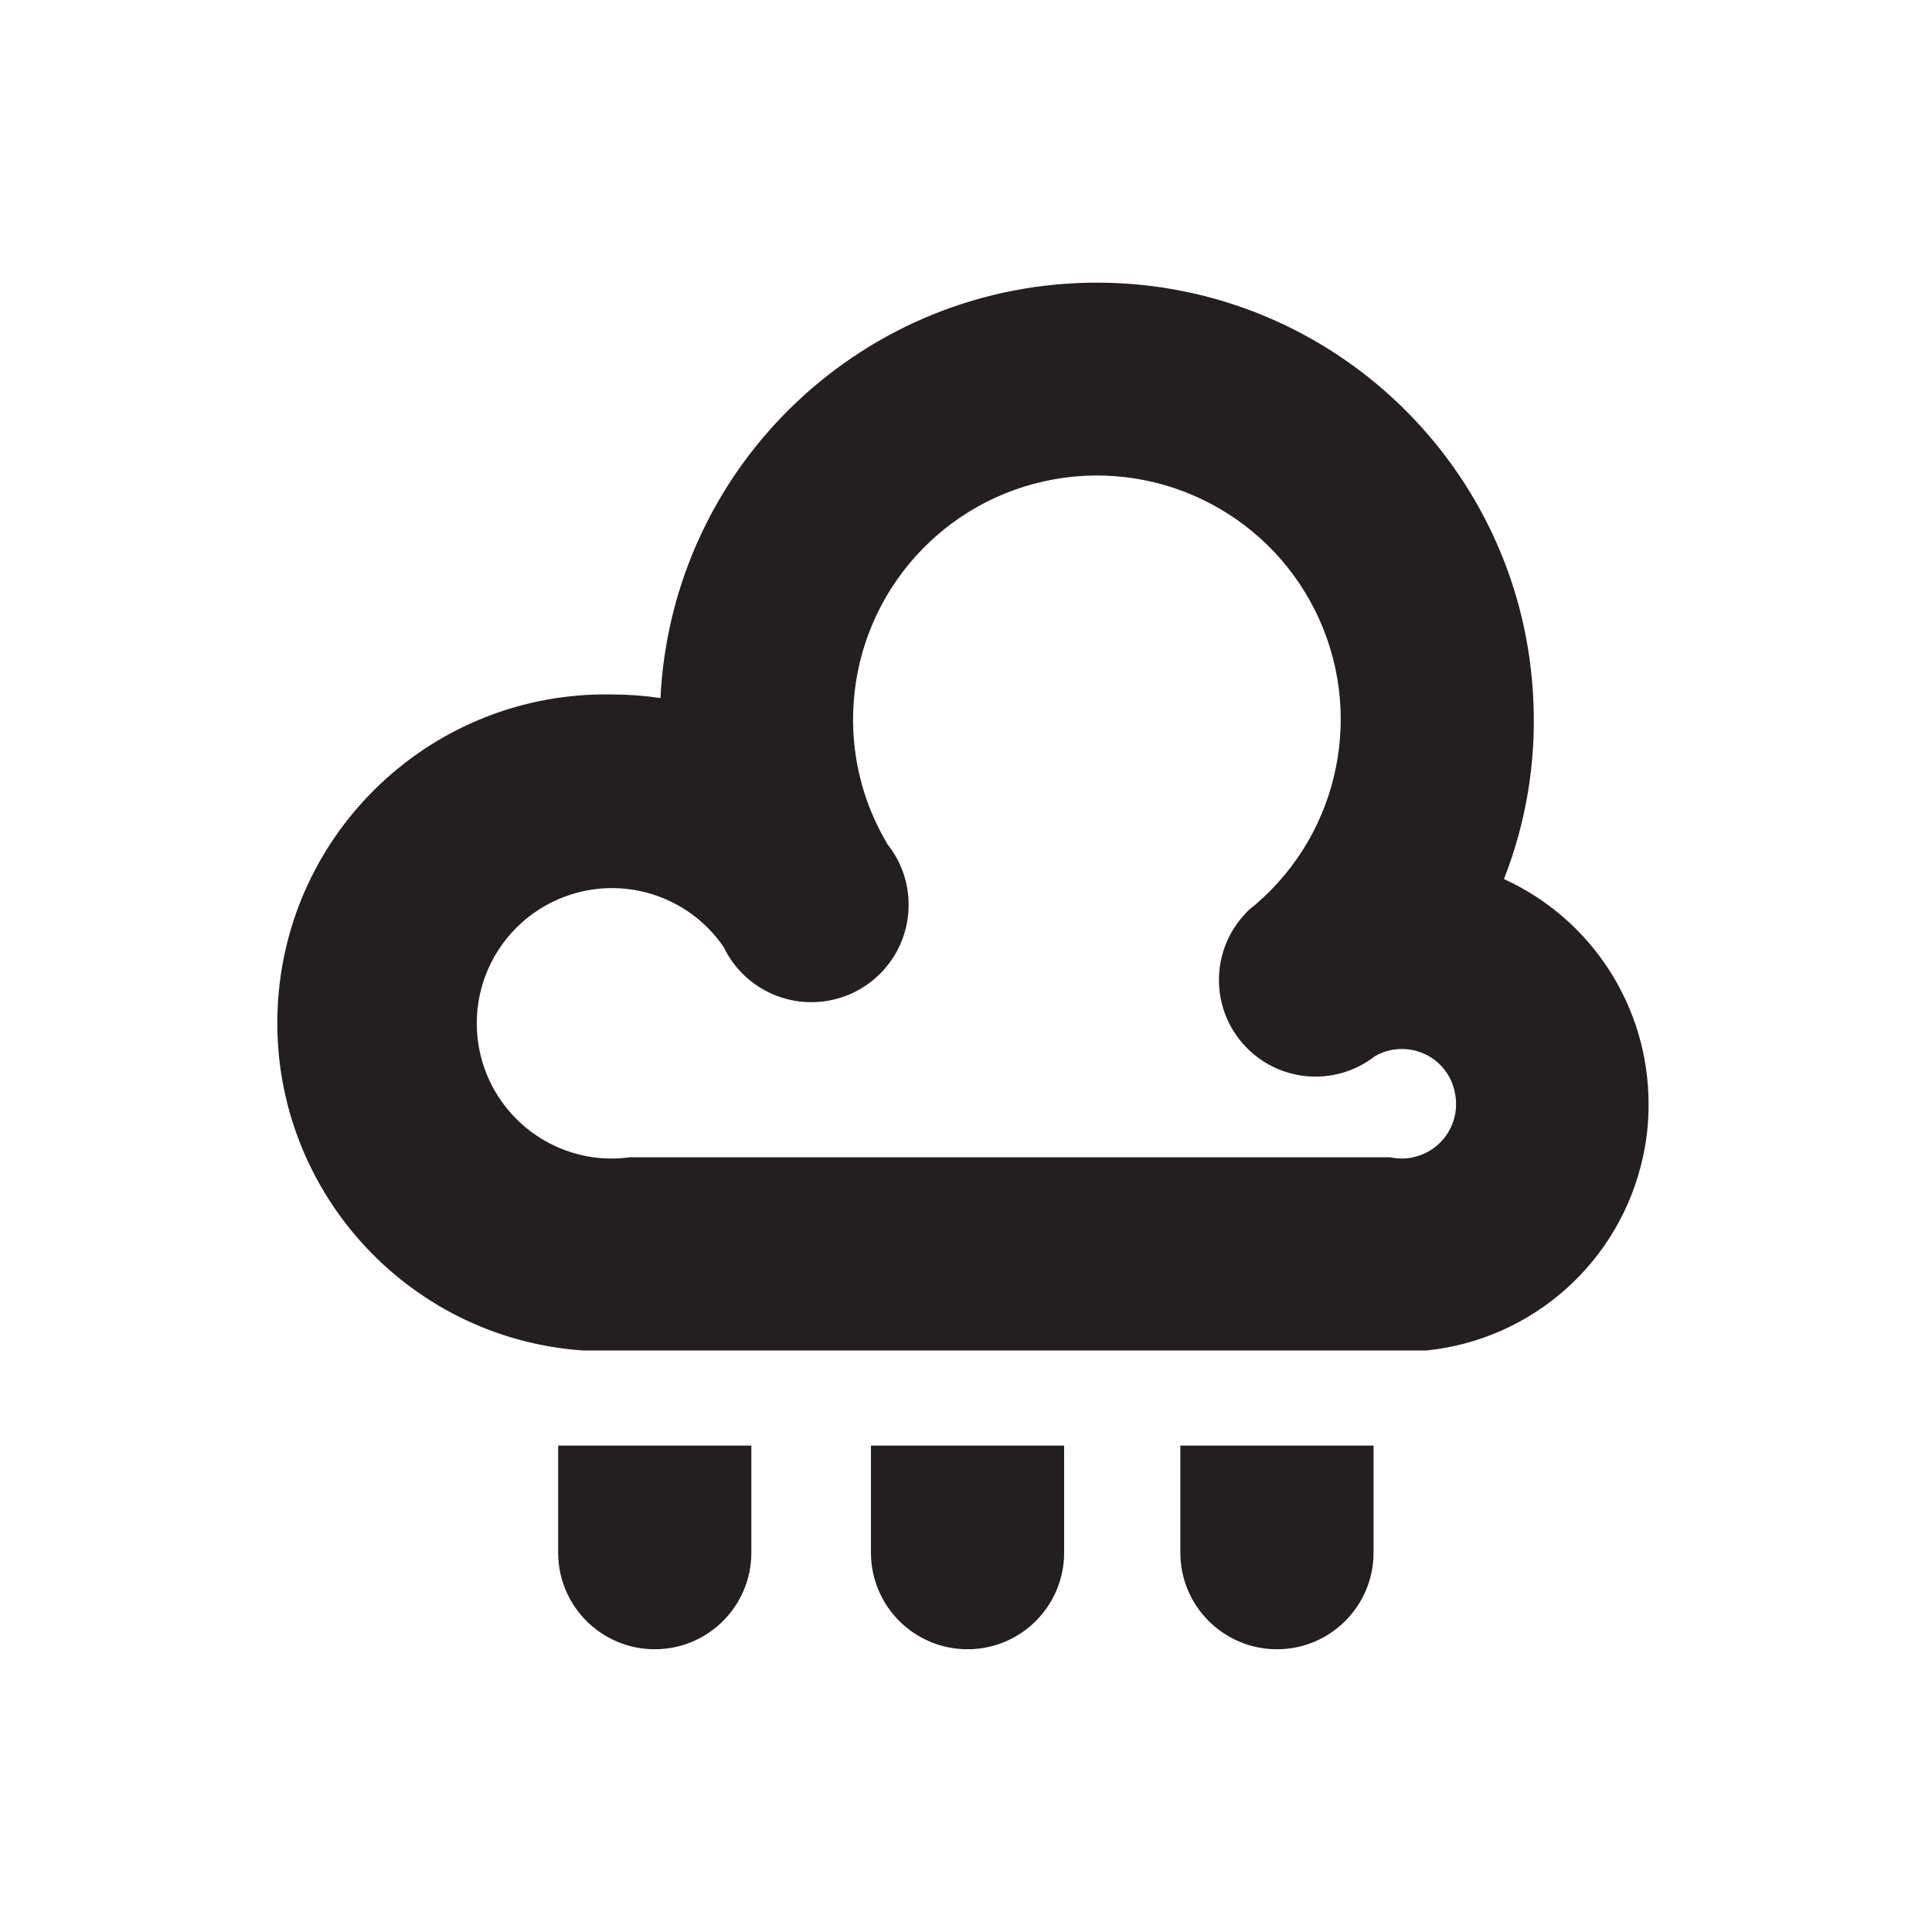
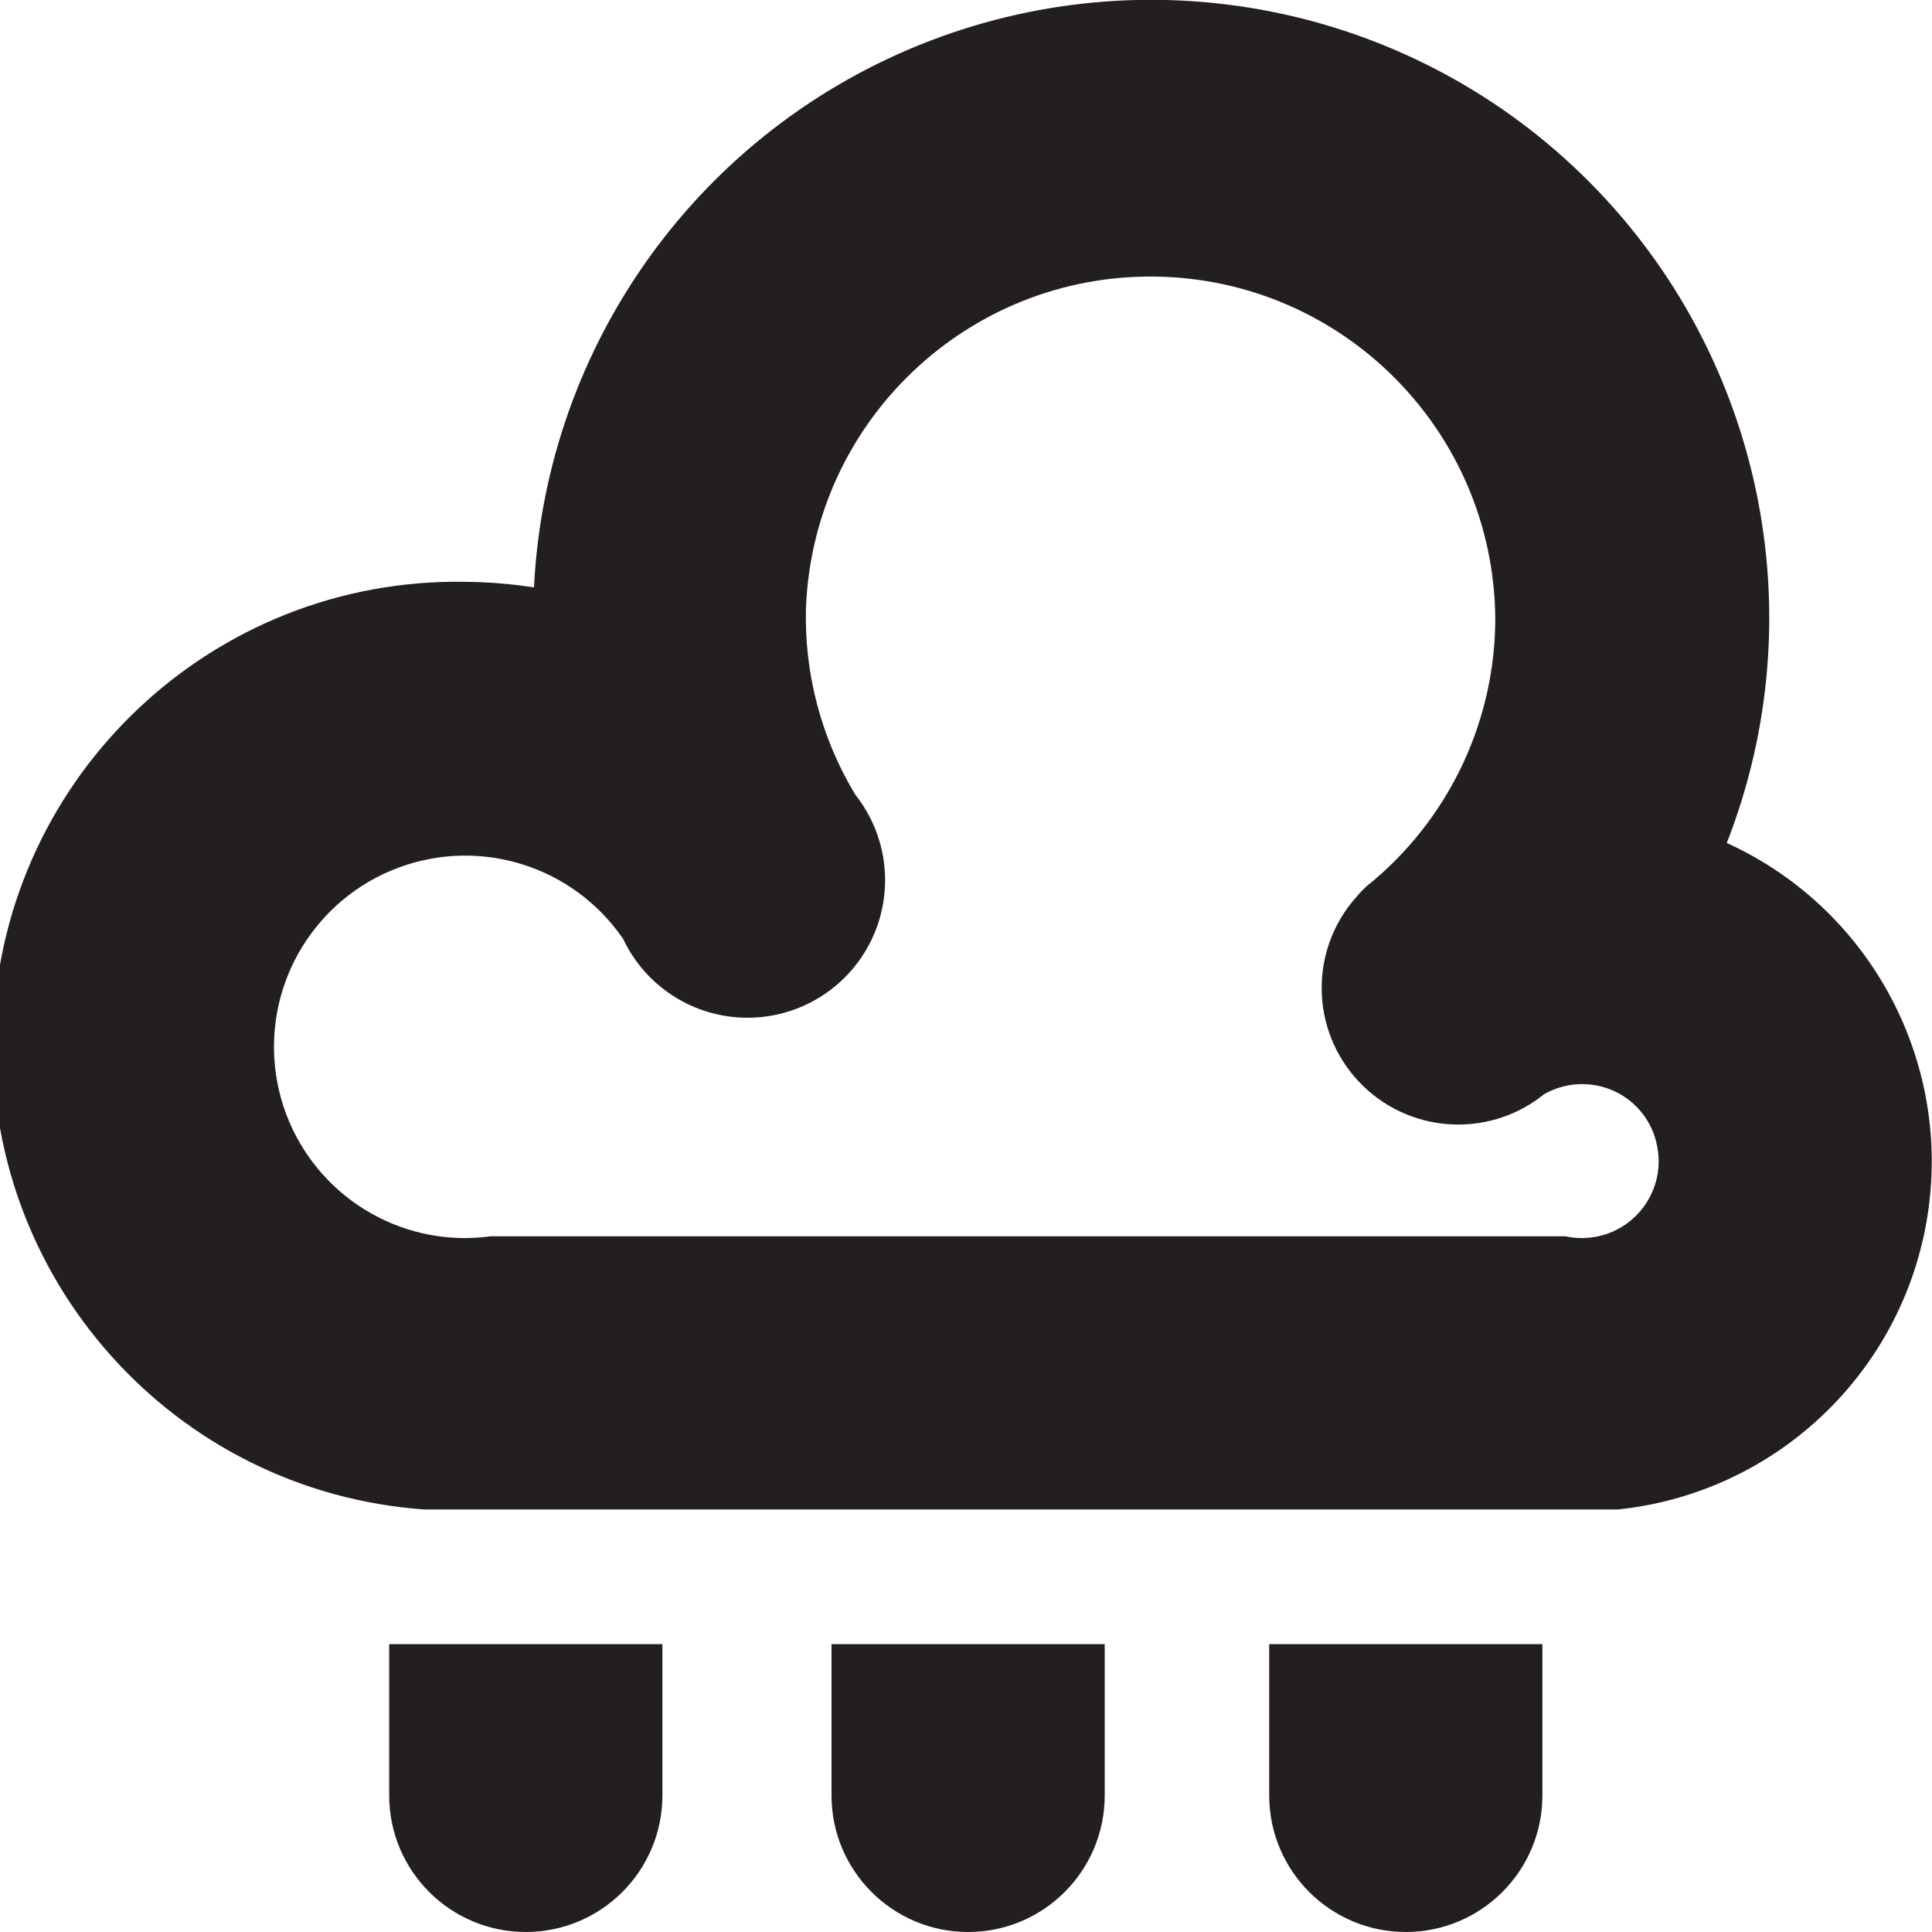
- <svg xmlns="http://www.w3.org/2000/svg" id="Layer_1" data-name="Layer 1" viewBox="0 0 200 200">
+ <svg xmlns="http://www.w3.org/2000/svg" viewBox="0 0 141.43 141.43">
  <defs>
    <style>.cls-1{fill:#231f20;}</style>
  </defs>
-   <path class="cls-1" d="M155.69,91a44.79,44.79,0,0,0,3.05-18.29,45.23,45.23,0,0,0-90.37-.45,35.14,35.14,0,0,0-5.06-.37,34,34,0,0,0-3,67.91h87.37a25.6,25.6,0,0,0,22.39-20,24.74,24.74,0,0,0,.59-5.48A25.58,25.58,0,0,0,155.69,91Zm-9.37,28.8a5.9,5.9,0,0,1-1.21.13,6.06,6.06,0,0,1-1.21-.13H65.2a13.14,13.14,0,0,1-1.89.13,13.42,13.42,0,0,1-1.91-.13A14,14,0,1,1,74.84,97.93s0,0,0,0l.07.1s0,0,0,0a10.07,10.07,0,0,0,19.15-4.37,10,10,0,0,0-2.21-6.29s-.06-.11-.08-.16A25,25,0,0,1,88.32,73.8,25.24,25.24,0,1,1,130,93.61s0,0,0,0c-.18.16-.38.32-.57.46l0,0a7.3,7.3,0,0,0-.82.85,10,10,0,0,0,13.6,14.51l0,0,.1-.08v0a5.6,5.6,0,0,1,5.17-.24,5.53,5.53,0,0,1,3.11,3.93A5.62,5.62,0,0,1,146.32,119.79Z" />
-   <path class="cls-1" d="M67.78,170.73h0a10,10,0,0,1-10-10V149.65h20v11.08A10,10,0,0,1,67.78,170.73Z" />
-   <path class="cls-1" d="M100.16,170.73h0a10,10,0,0,1-10-10V149.65h20v11.08A10,10,0,0,1,100.16,170.73Z" />
-   <path class="cls-1" d="M132.19,170.73h0a10,10,0,0,1-10-10V149.65h20v11.08A10,10,0,0,1,132.19,170.73Z" />
+   <g id="Layer_2" data-name="Layer 2">
+     <g id="Layer_1-2" data-name="Layer 1">
+       <path class="cls-1" d="M126.41,61.7A45.24,45.24,0,1,0,39.09,43,35.28,35.28,0,0,0,34,42.59a34,34,0,0,0-2.94,67.91h87.37a25.63,25.63,0,0,0,22.39-20,25.63,25.63,0,0,0-14.43-28.8ZM117,90.5a5.7,5.7,0,0,1-2.42,0H35.92a13.95,13.95,0,0,1-3.8,0A14,14,0,1,1,45.55,68.64a.05.05,0,0,1,0,0l.07.1v0A10.07,10.07,0,1,0,62.6,58.16L62.51,58A25.08,25.08,0,0,1,59,44.51a25.24,25.24,0,0,1,50.46.73,25.16,25.16,0,0,1-8.75,19.08s0,0,0,0c-.18.16-.37.32-.56.46l0,0a7.4,7.4,0,0,0-.83.85A10,10,0,0,0,112.91,80.2l0,0,.09-.08v0a5.62,5.62,0,0,1,5.18-.24,5.55,5.55,0,0,1,3.11,3.93A5.62,5.62,0,0,1,117,90.5Z" />
+       <path class="cls-1" d="M28.49,131.43a10,10,0,0,0,20,0V120.36h-20Z" />
+       <path class="cls-1" d="M60.87,131.43a10,10,0,0,0,10,10h0a10,10,0,0,0,10-10V120.36h-20Z" />
+       <path class="cls-1" d="M92.91,131.43a10,10,0,0,0,20,0V120.36h-20Z" />
+     </g>
+   </g>
</svg>
